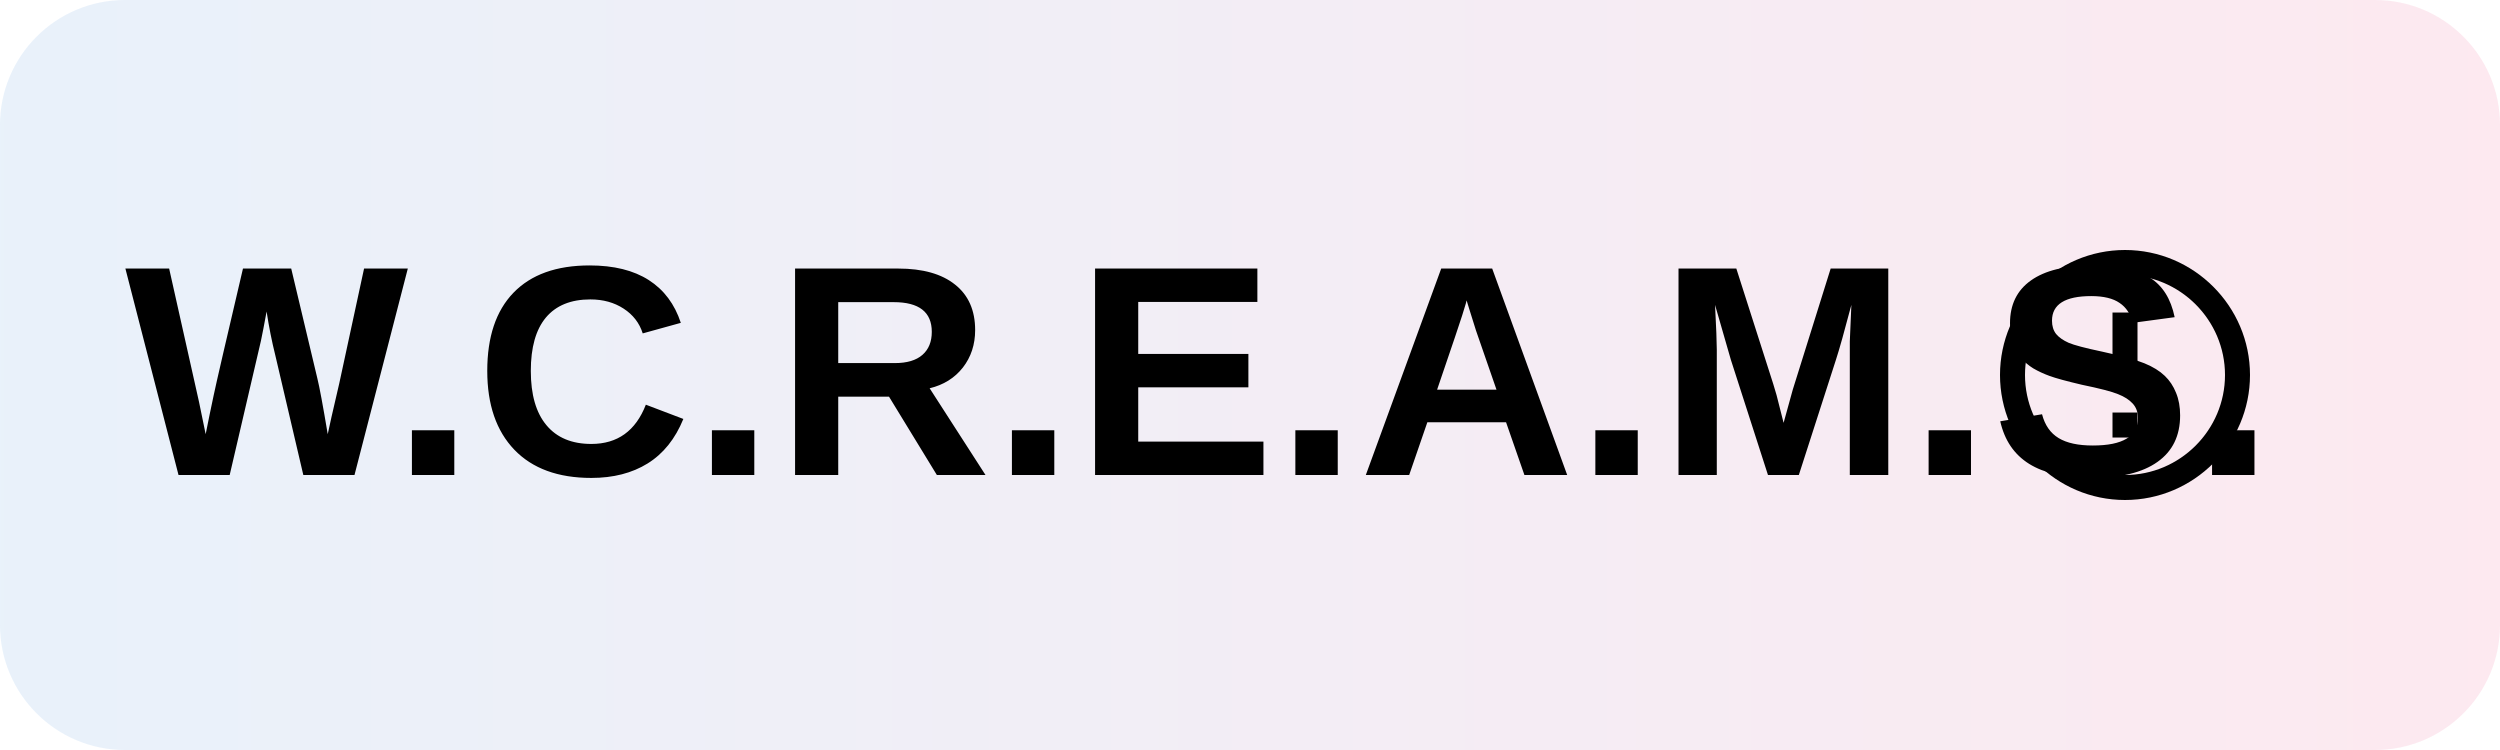
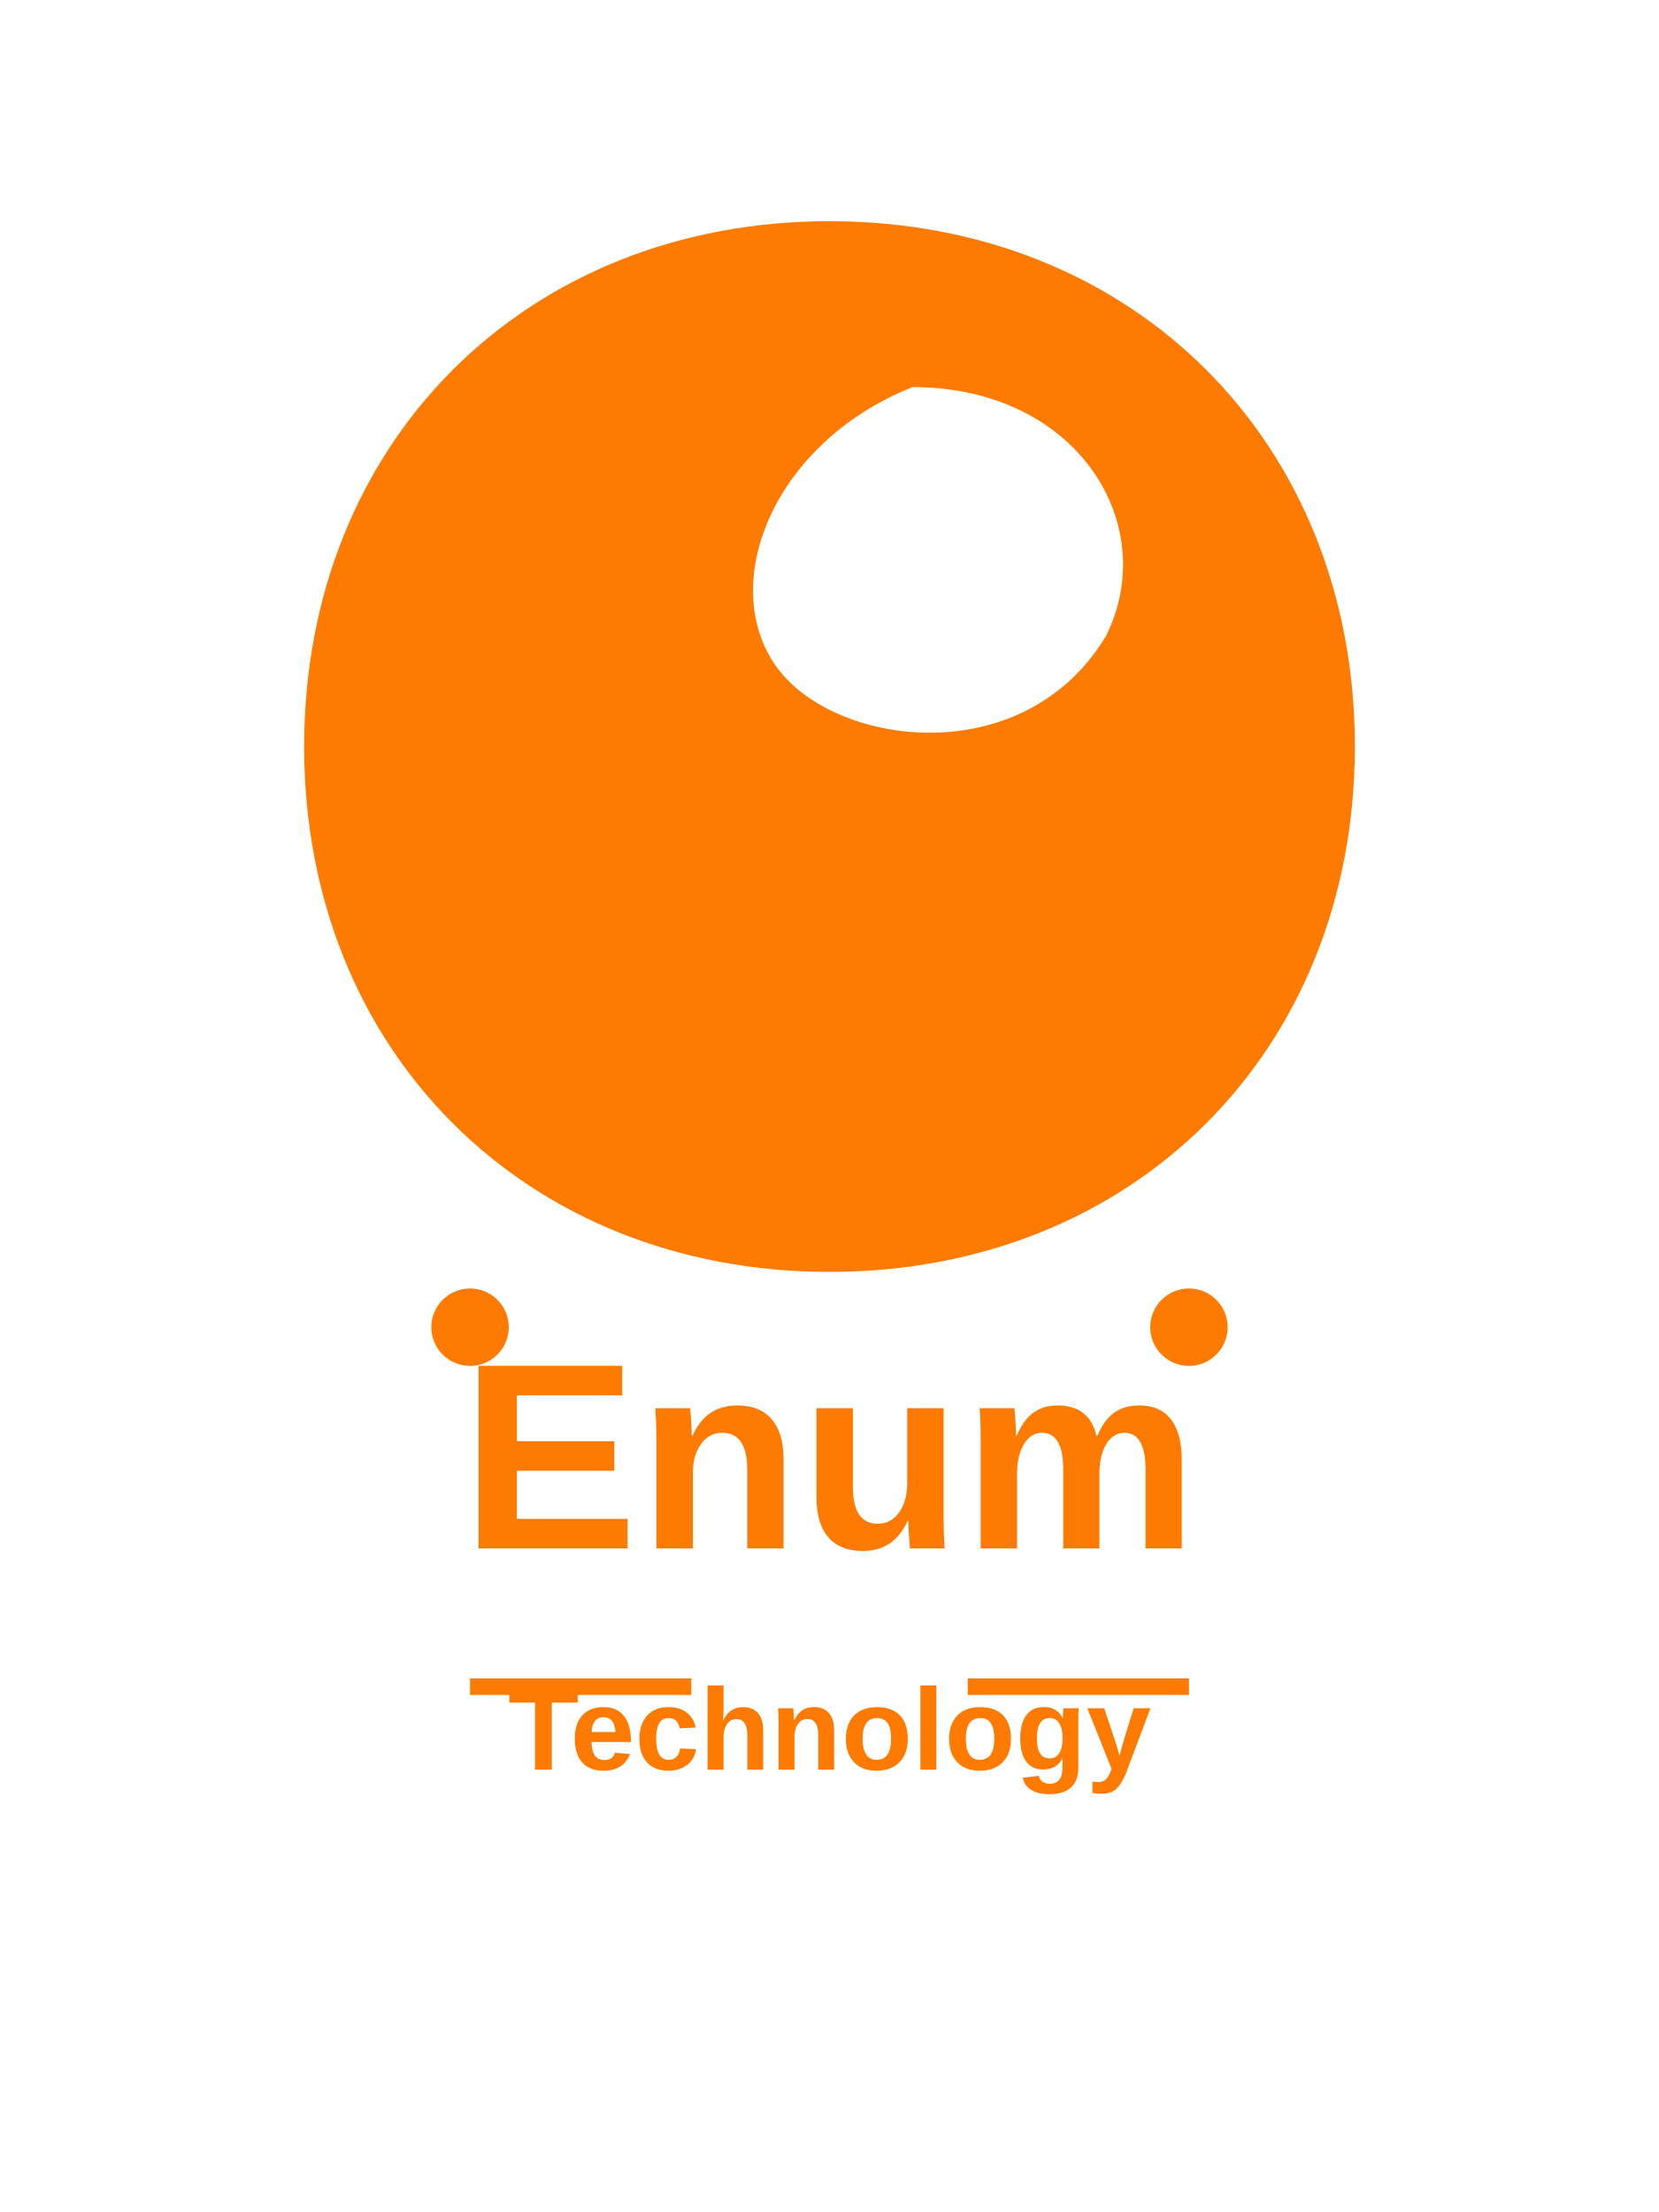
- <svg xmlns="http://www.w3.org/2000/svg" viewBox="0 0 200 60" width="200" height="60">
+ <svg xmlns="http://www.w3.org/2000/svg" viewBox="0 0 600 800">
  <defs>
-     <linearGradient id="gradient" x1="0%" y1="0%" x2="100%" y2="0%">
-       <stop offset="0%" stop-color="#1976d2" />
-       <stop offset="100%" stop-color="#e91e63" />
-     </linearGradient>
+     <style>
+       .brand { fill: #ff7a00; }
+       .text { fill: #ff7a00; font-family: Arial, Helvetica, sans-serif; font-weight: 600; }
+     </style>
  </defs>
-   <rect width="200" height="60" rx="10" fill="url(#gradient)" opacity="0.1" />
-   <text x="10" y="38" font-family="Arial, sans-serif" font-size="24" font-weight="bold" fill="currentColor">
-     W.C.R.E.A.M.S.
-   </text>
-   <path d="M170 20c-5.5 0-10 4.5-10 10s4.5 10 10 10 10-4.5 10-10-4.5-10-10-10zm0 18c-4.4 0-8-3.6-8-8s3.6-8 8-8 8 3.6 8 8-3.6 8-8 8zm-1-13h2v6h-2v-6zm0 8h2v2h-2v-2z" fill="currentColor" />
+   <path class="brand" d="     M300 80     C190 80 110 160 110 270     C110 380 190 460 300 460     C410 460 490 380 490 270     C490 160 410 80 300 80     Z      M330 140     C390 140 420 190 400 230     C370 280 300 270 280 240     C260 210 280 160 330 140     Z      M260 260     C230 300 250 340 290 380     C310 400 330 380 320 350     C300 300 290 290 260 260     Z   " />
+   <circle cx="170" cy="480" r="14" class="brand" />
+   <circle cx="430" cy="480" r="14" class="brand" />
+   <text x="300" y="560" font-size="96" text-anchor="middle" class="text">Enum</text>
+   <line x1="170" y1="610" x2="250" y2="610" stroke="#ff7a00" stroke-width="6" />
+   <text x="300" y="640" font-size="42" text-anchor="middle" class="text">Technology</text>
+   <line x1="350" y1="610" x2="430" y2="610" stroke="#ff7a00" stroke-width="6" />
</svg>
